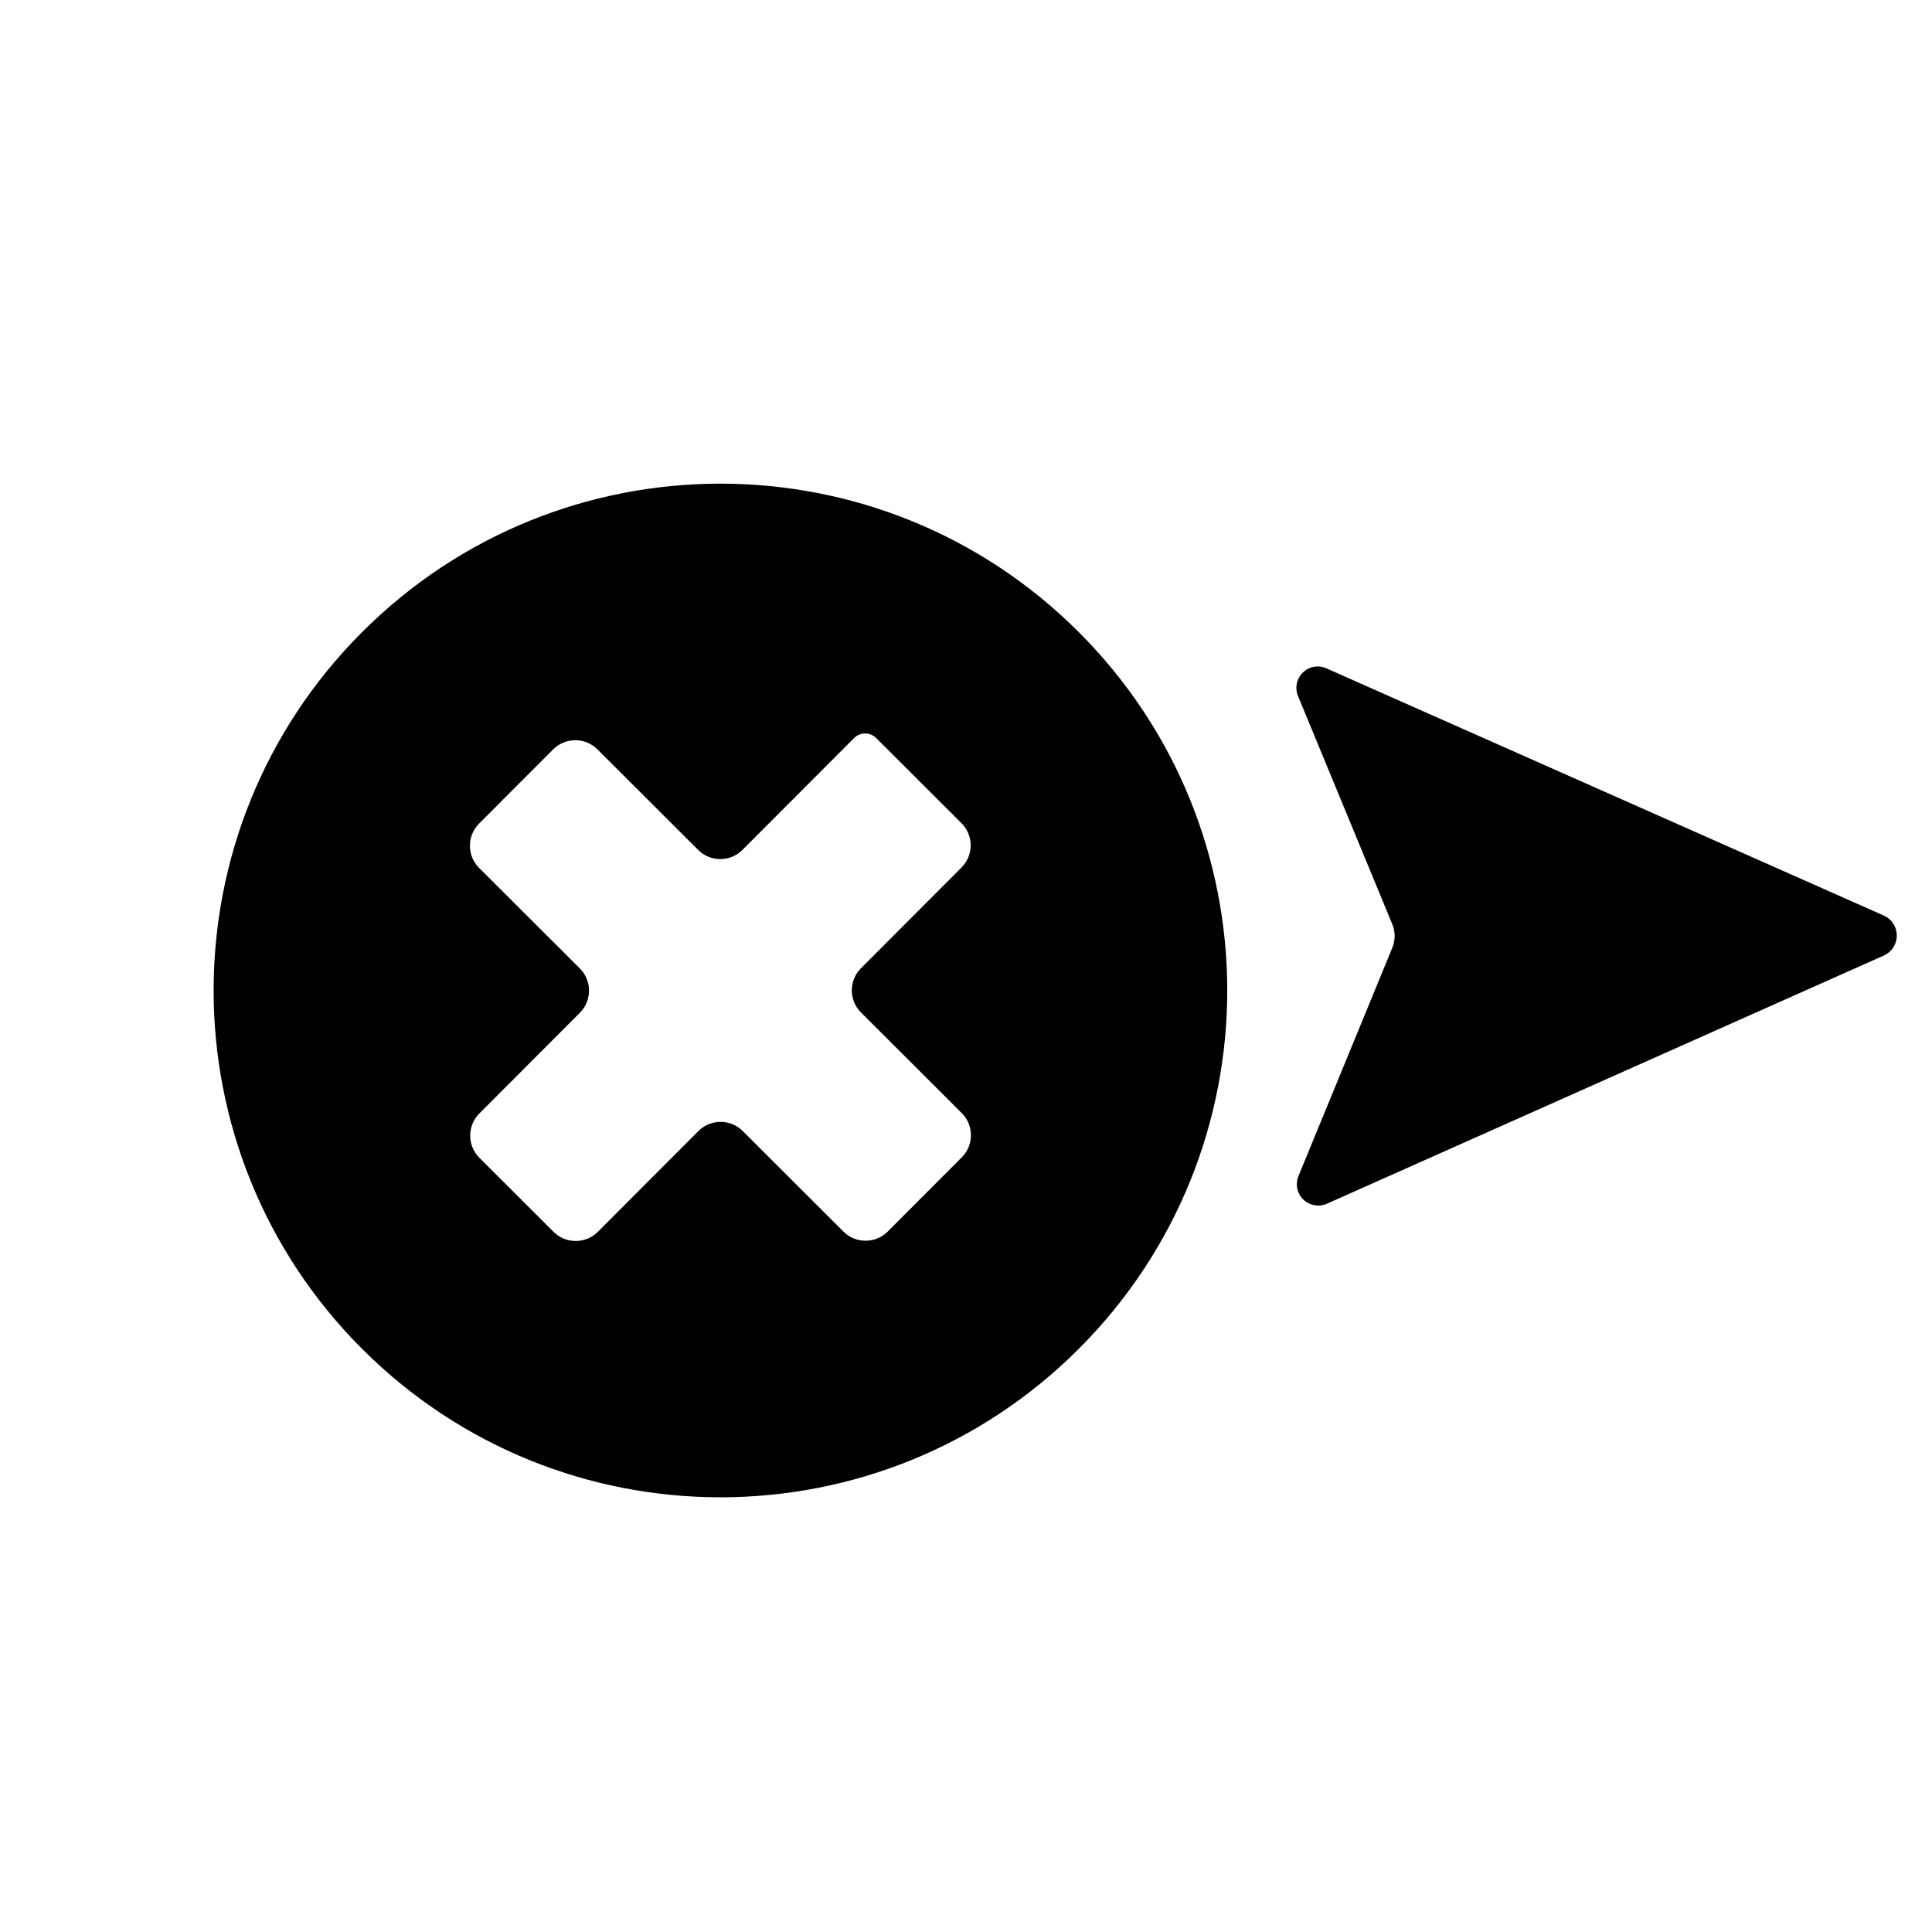
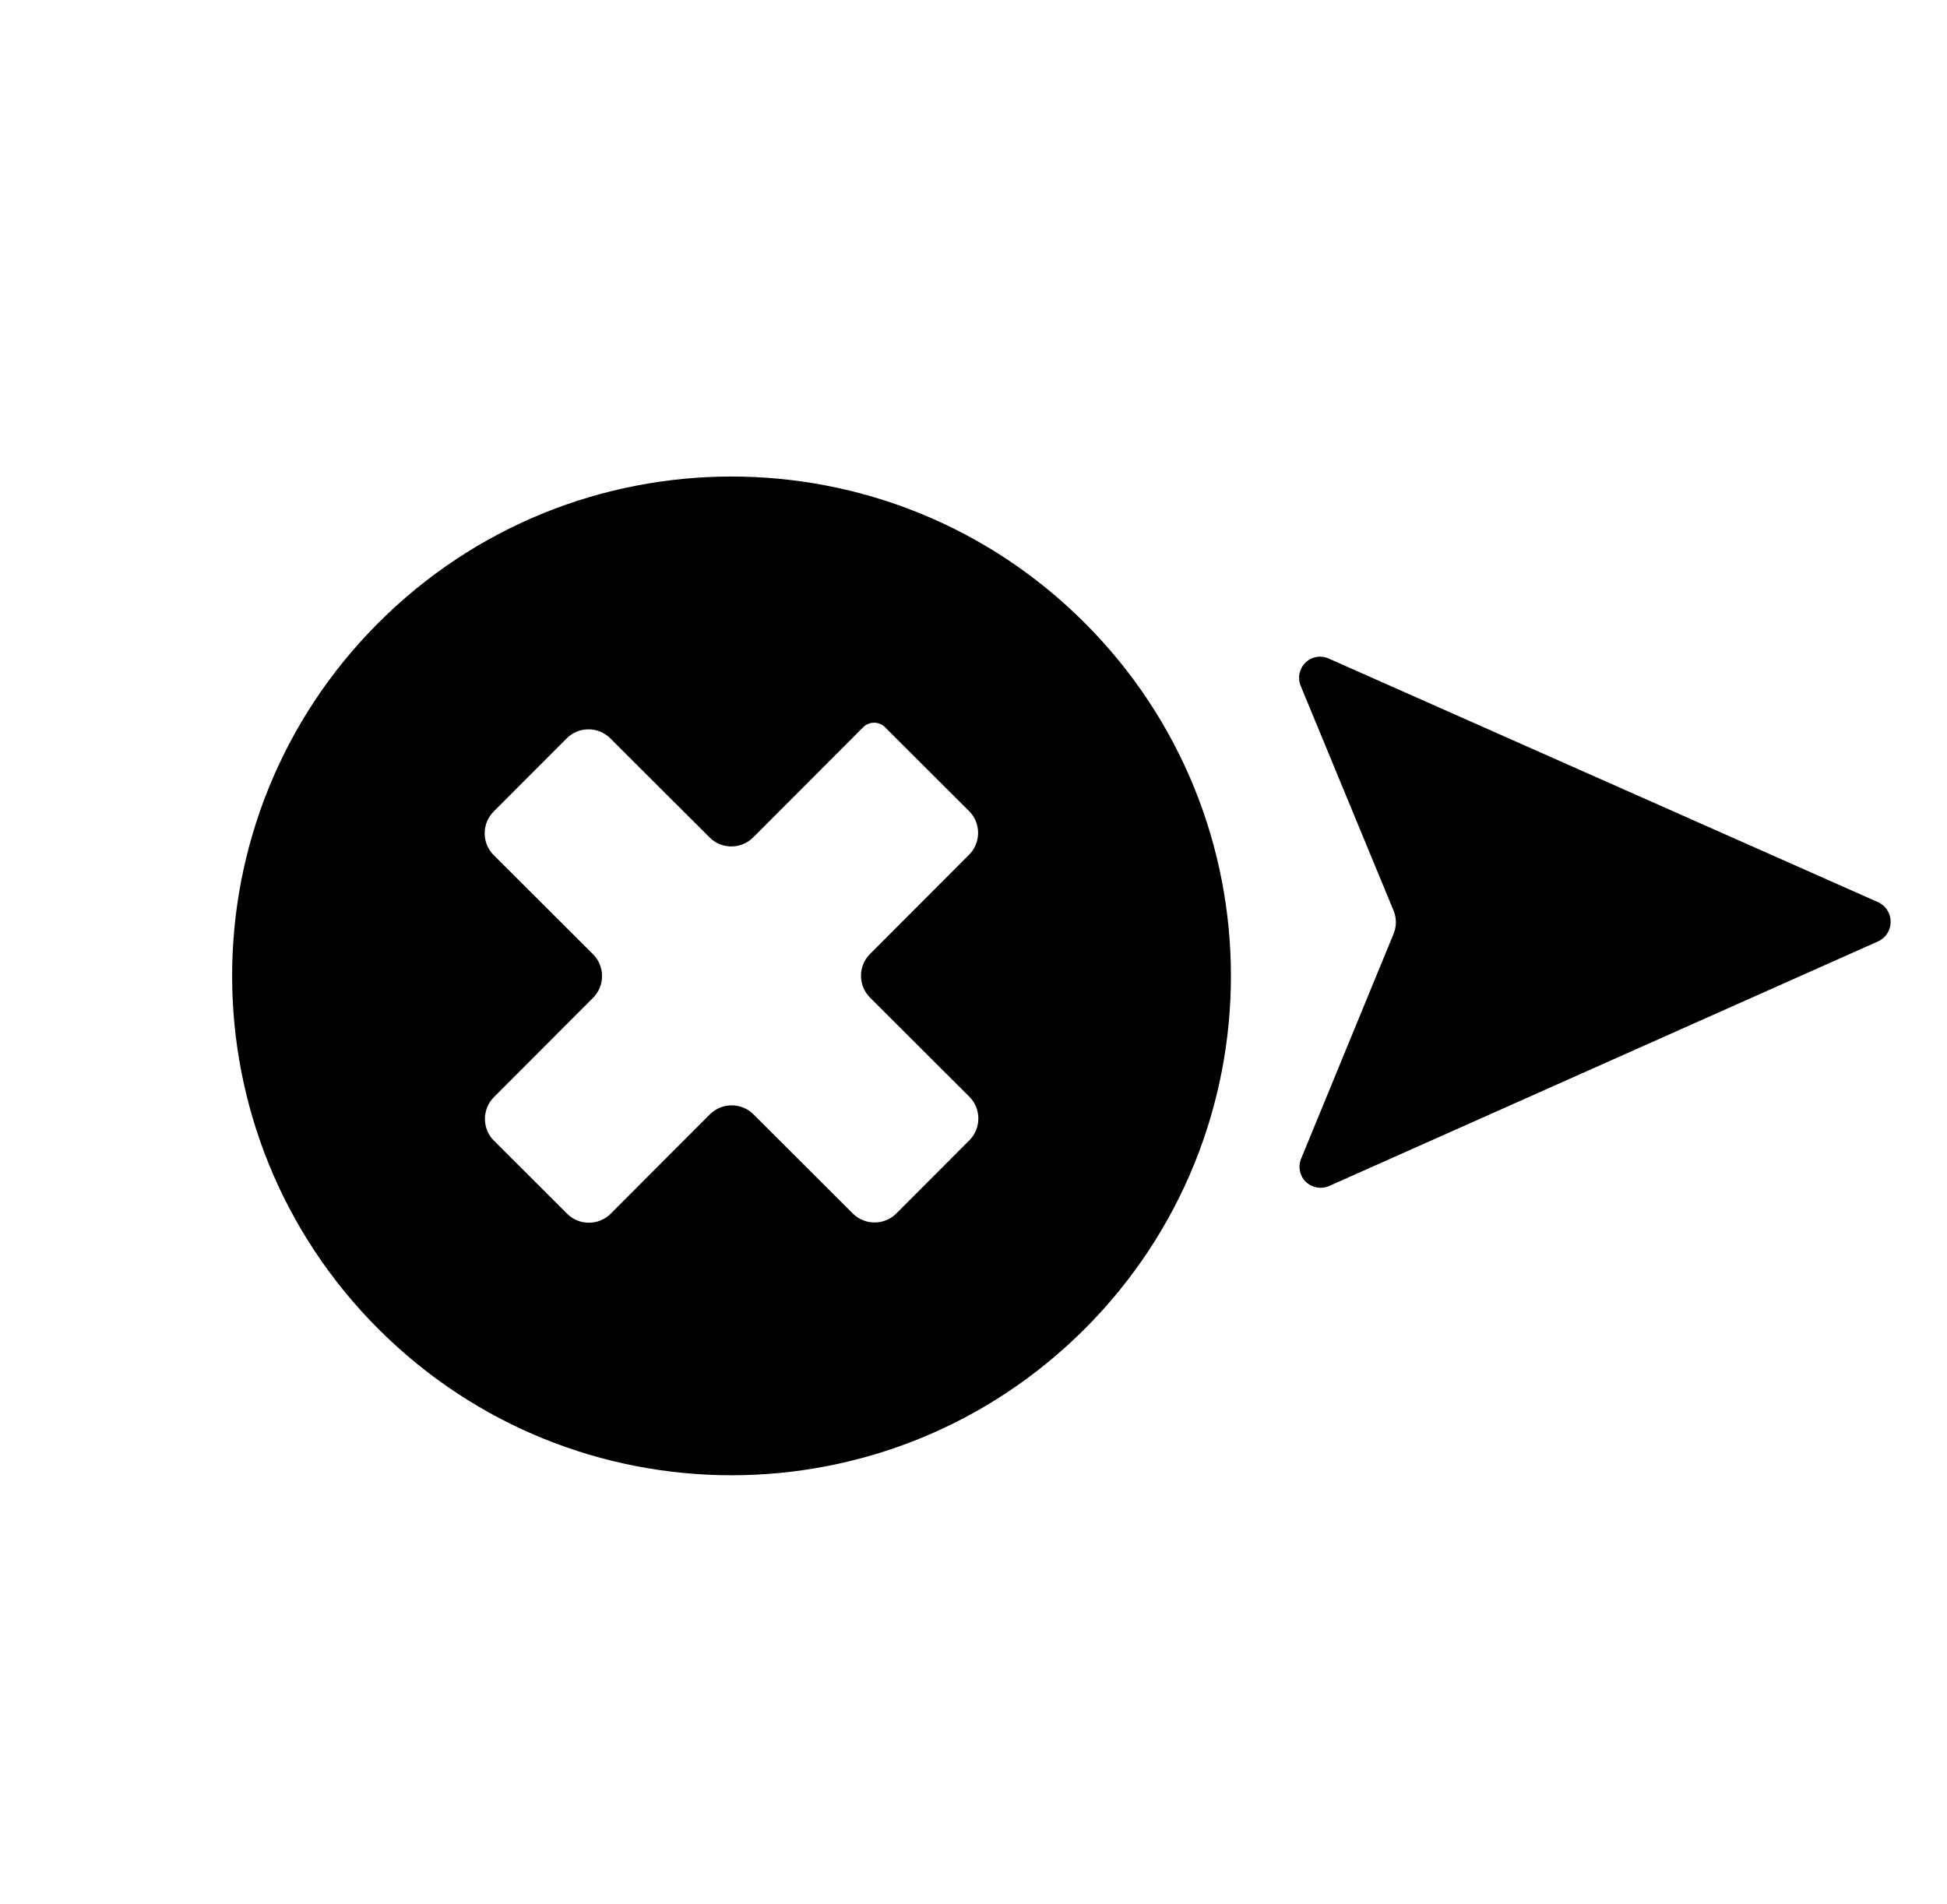
- <svg xmlns="http://www.w3.org/2000/svg" width="68" height="68" viewBox="0 0 68 68" fill="none">
+ <svg xmlns="http://www.w3.org/2000/svg" width="45" height="44" viewBox="0 0 68 68" fill="none">
  <path d="M37.981 47.463C44.942 40.49 44.932 29.199 37.959 22.238C30.985 15.276 19.694 15.286 12.733 22.26C5.772 29.233 5.782 40.524 12.755 47.486C19.729 54.447 31.019 54.437 37.981 47.463ZM16.87 40.748C16.442 40.321 16.442 39.621 16.869 39.193L20.412 35.644C20.839 35.215 20.838 34.516 20.41 34.088L16.861 30.546C16.433 30.118 16.433 29.418 16.86 28.99L19.471 26.375C19.898 25.947 20.598 25.947 21.026 26.374L24.575 29.917C25.003 30.344 25.703 30.343 26.13 29.915L30.061 25.977C30.275 25.763 30.625 25.763 30.839 25.977L33.843 28.975C34.271 29.403 34.272 30.102 33.844 30.531L30.302 34.08C29.874 34.508 29.875 35.208 30.303 35.635L33.852 39.178C34.28 39.605 34.281 40.305 33.853 40.733L31.243 43.348C30.816 43.776 30.116 43.777 29.688 43.349L26.139 39.806C25.711 39.379 25.011 39.38 24.583 39.808L21.041 43.357C20.613 43.785 19.913 43.786 19.485 43.358L16.87 40.748Z" fill="black" />
  <path d="M45.856 23.673C45.635 23.887 45.569 24.218 45.686 24.498L49.002 32.524C49.115 32.792 49.115 33.095 49.003 33.363L45.701 41.395C45.584 41.683 45.651 42.006 45.873 42.219C46.094 42.433 46.425 42.491 46.705 42.366L66.312 33.628C66.584 33.504 66.759 33.235 66.759 32.94L66.759 32.916C66.759 32.621 66.579 32.349 66.311 32.228L46.688 23.525C46.404 23.397 46.074 23.455 45.856 23.673Z" fill="black" />
</svg>
